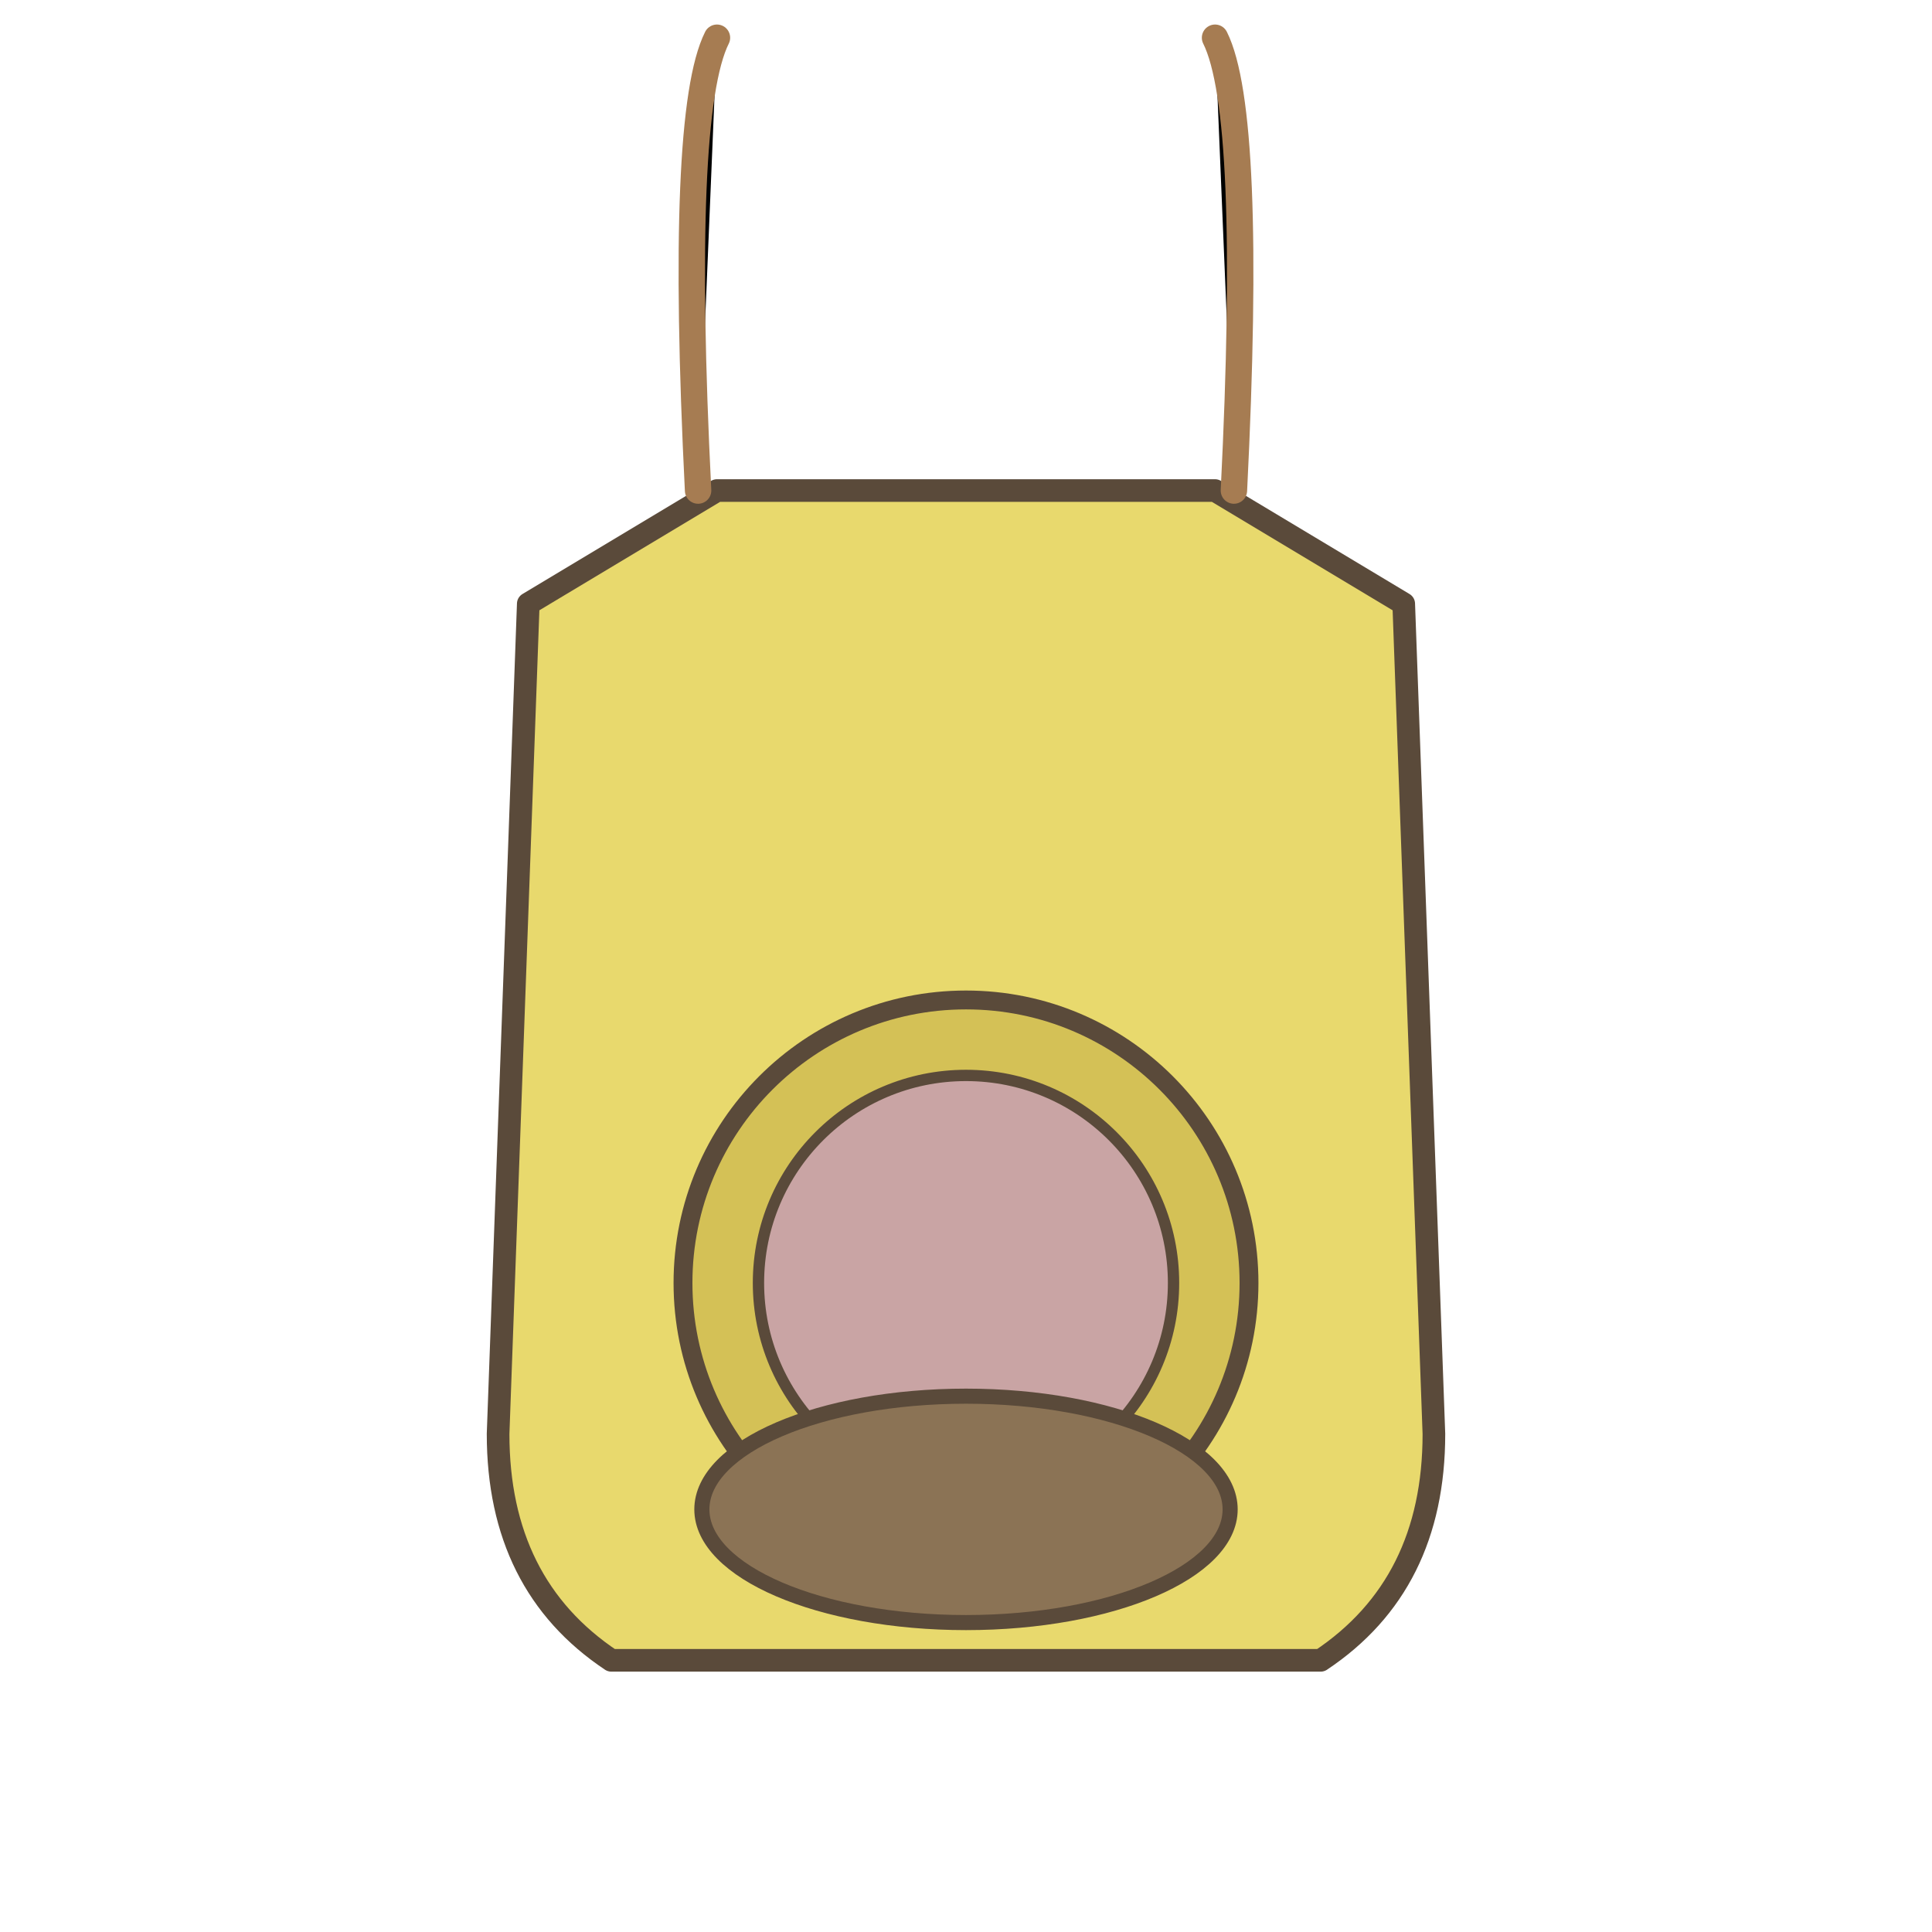
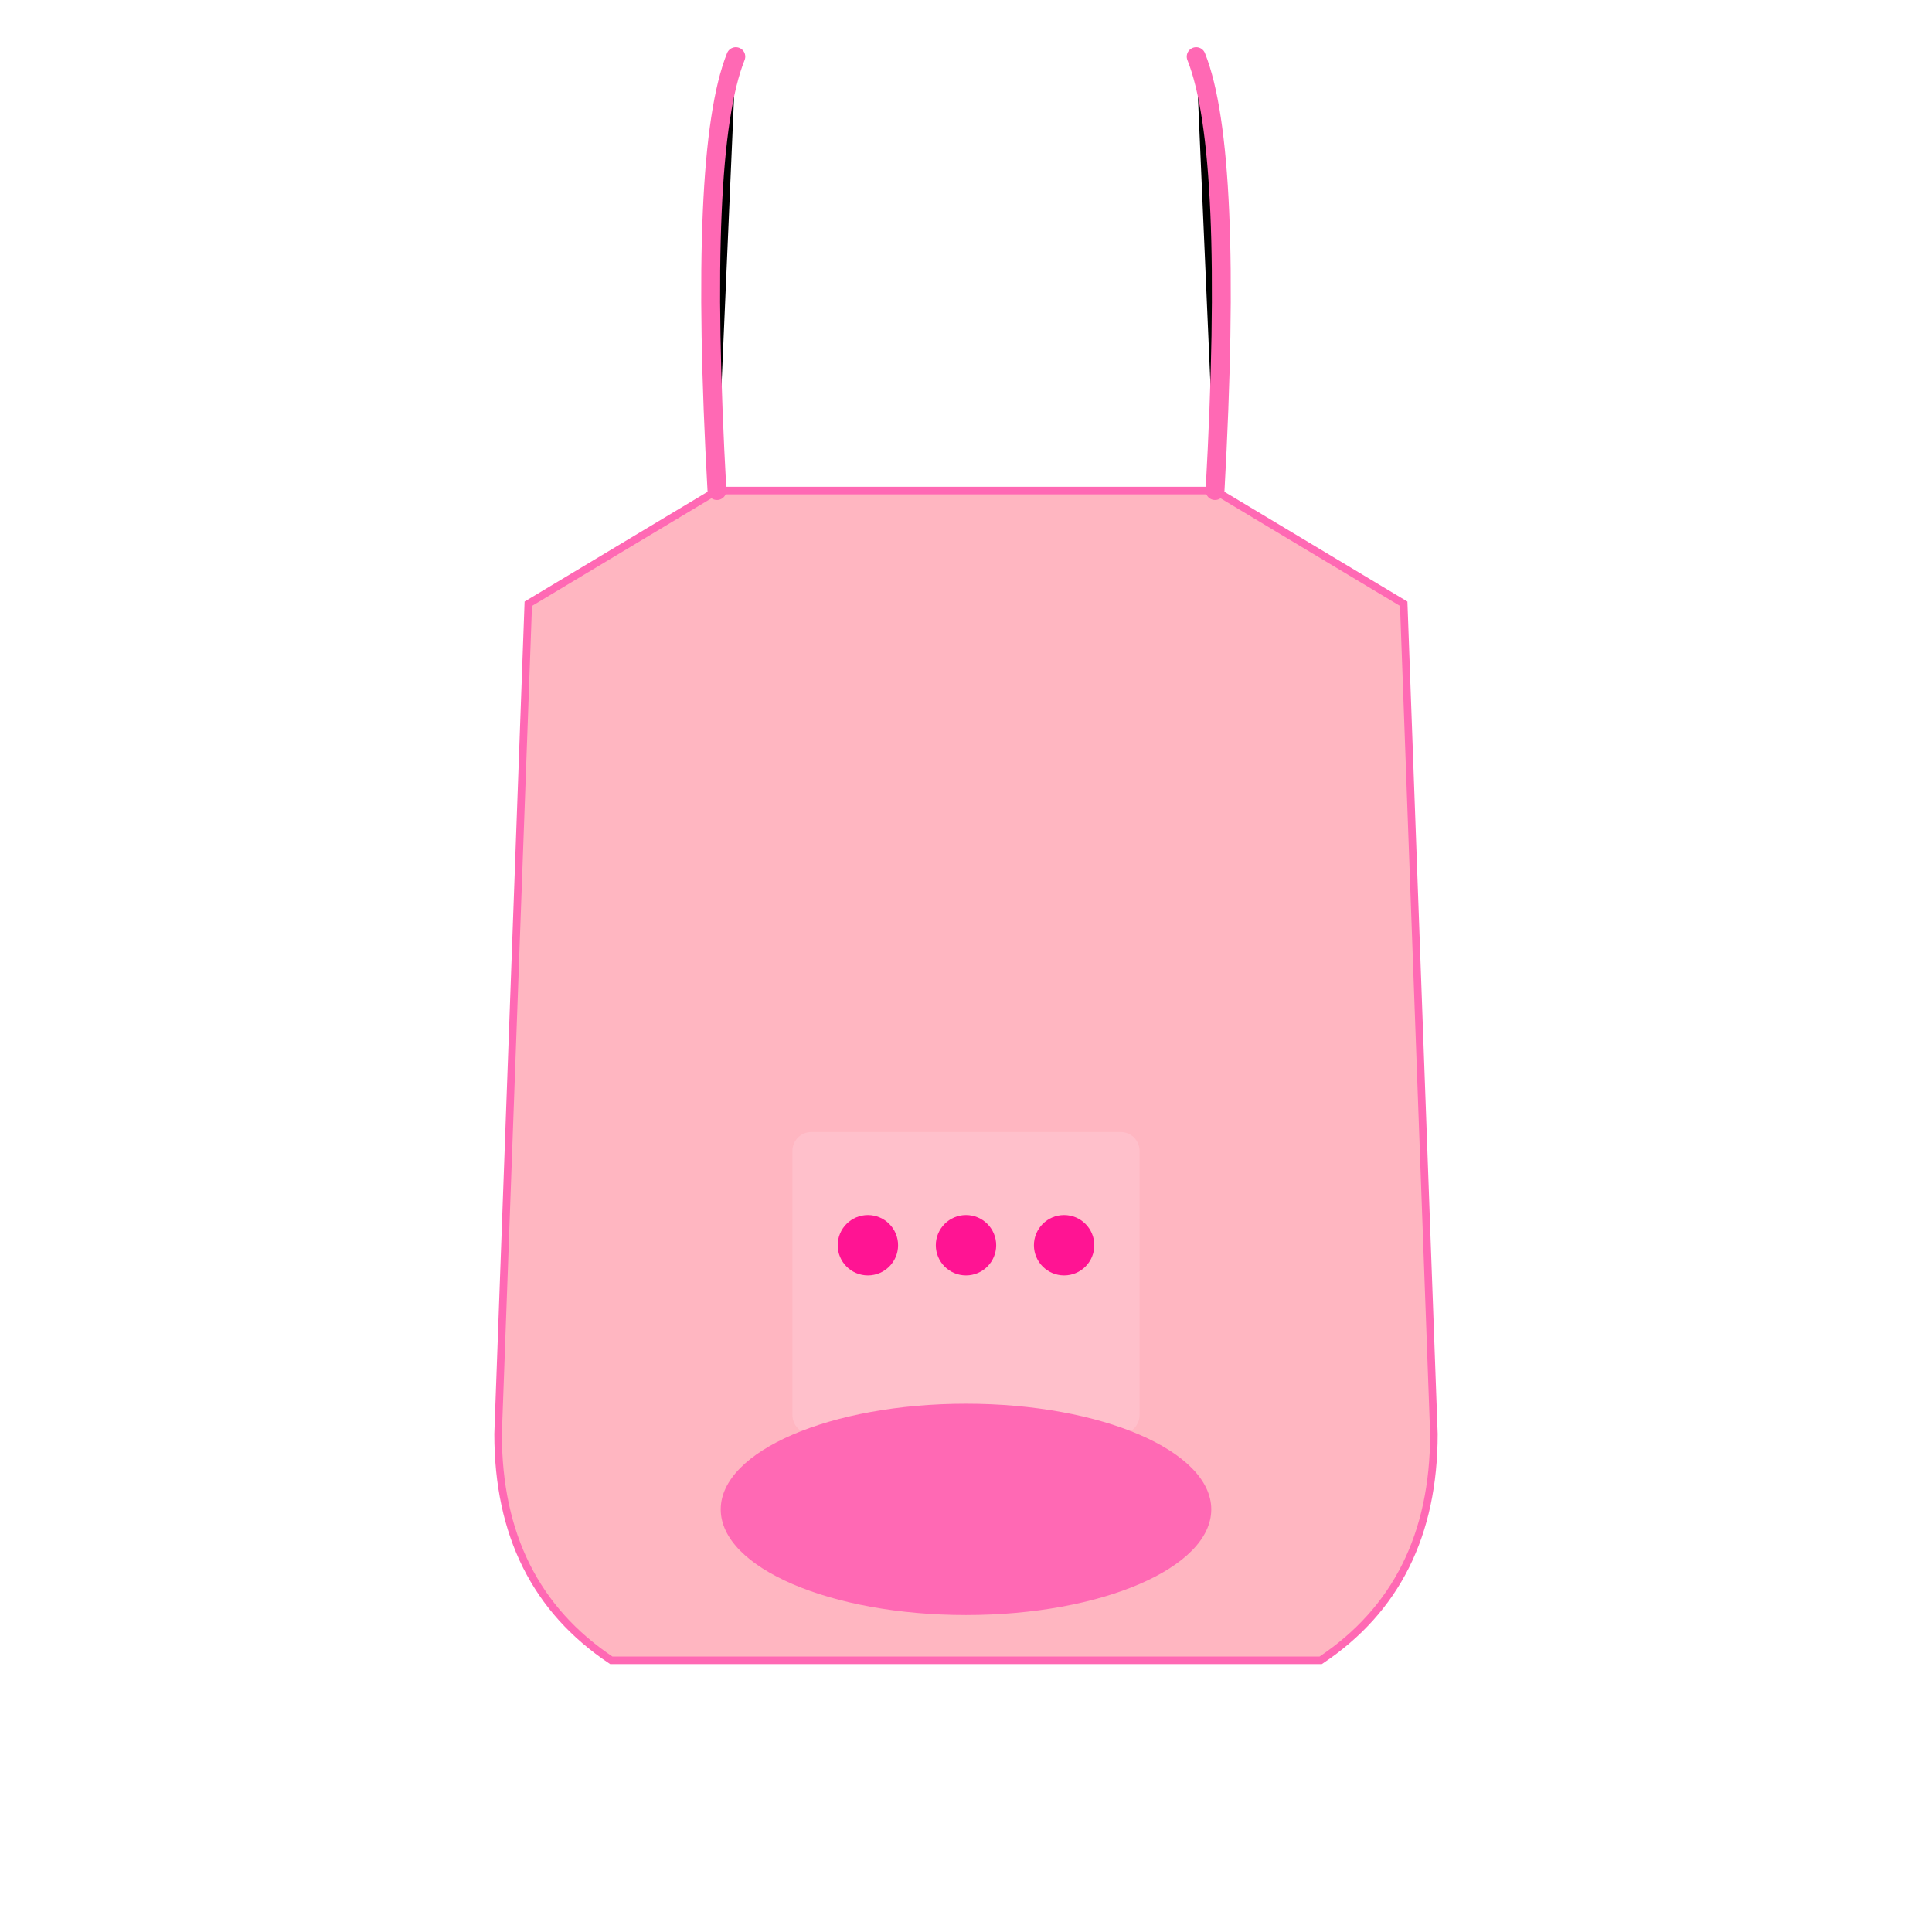
<svg xmlns="http://www.w3.org/2000/svg" width="1024" height="1024" viewBox="0 0 512 512">
-   <path d="M 140 160 L 190 130 L 322 130 L 372 160 L 380 380 Q 380 420 350 440 L 162 440 Q 132 420 132 380 Z" fill="#E8D96D" stroke="#5A4A3A" stroke-width="6" stroke-linejoin="round" />
-   <circle cx="256" cy="340" r="75" fill="#D4C156" stroke="#5A4A3A" stroke-width="5" />
-   <circle cx="256" cy="340" r="55" fill="#C9A4A4" stroke="#5A4A3A" stroke-width="3" />
-   <path d="M 185 130 Q 180 30 190 10 M 327 130 Q 332 30 322 10" stroke="#A67C52" stroke-width="7" stroke-linecap="round" />
-   <ellipse cx="256" cy="400" rx="70" ry="30" fill="#8B7355" stroke="#5A4A3A" stroke-width="4" />
+   <path d="M 140 160 L 190 130 L 322 130 L 372 160 L 380 380 Q 380 420 350 440 L 162 440 Q 132 420 132 380 Z" fill="#FFB6C1" stroke="#FF69B4" stroke-width="2" />
+   <rect x="210" y="300" width="92" height="80" fill="#FFC0CB" rx="5" />
+   <circle cx="230" cy="330" r="8" fill="#FF1493" />
+   <circle cx="256" cy="330" r="8" fill="#FF1493" />
+   <circle cx="282" cy="330" r="8" fill="#FF1493" />
+   <path d="M 190 130 Q 185 40 195 15 M 322 130 Q 327 40 317 15" stroke="#FF69B4" stroke-width="5" stroke-linecap="round" />
+   <ellipse cx="256" cy="400" rx="65" ry="28" fill="#FF69B4" />
</svg>
